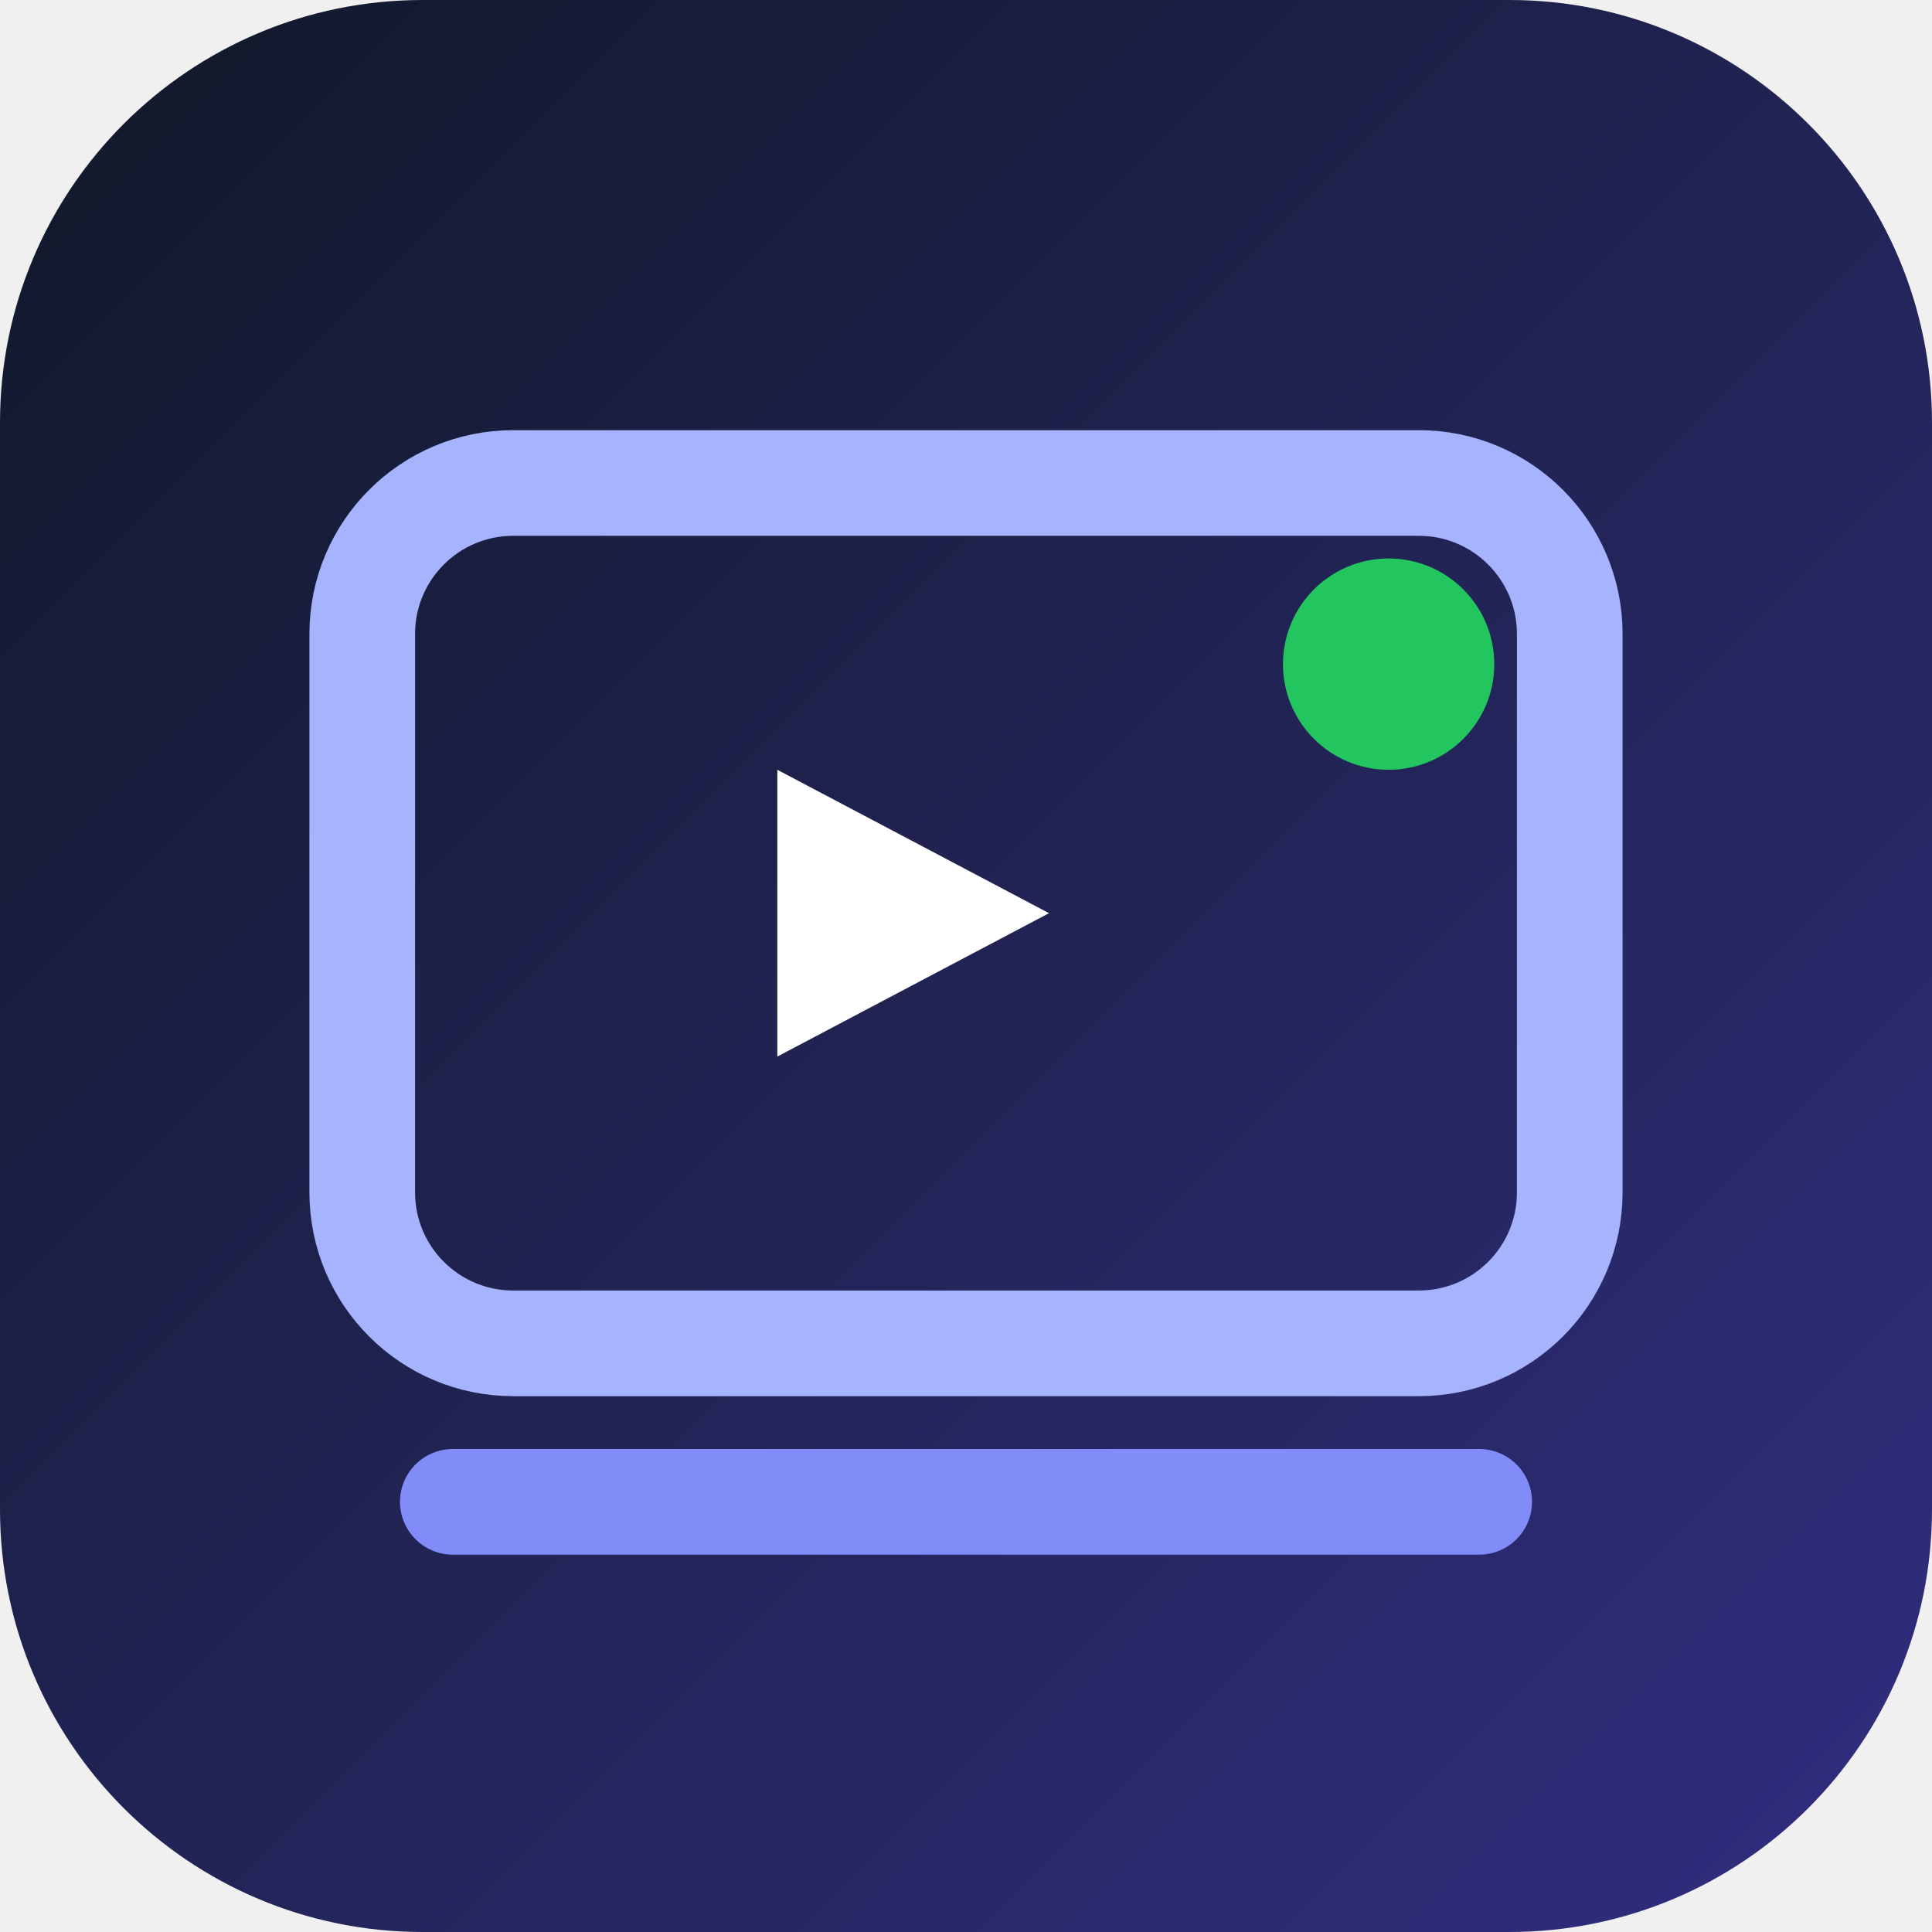
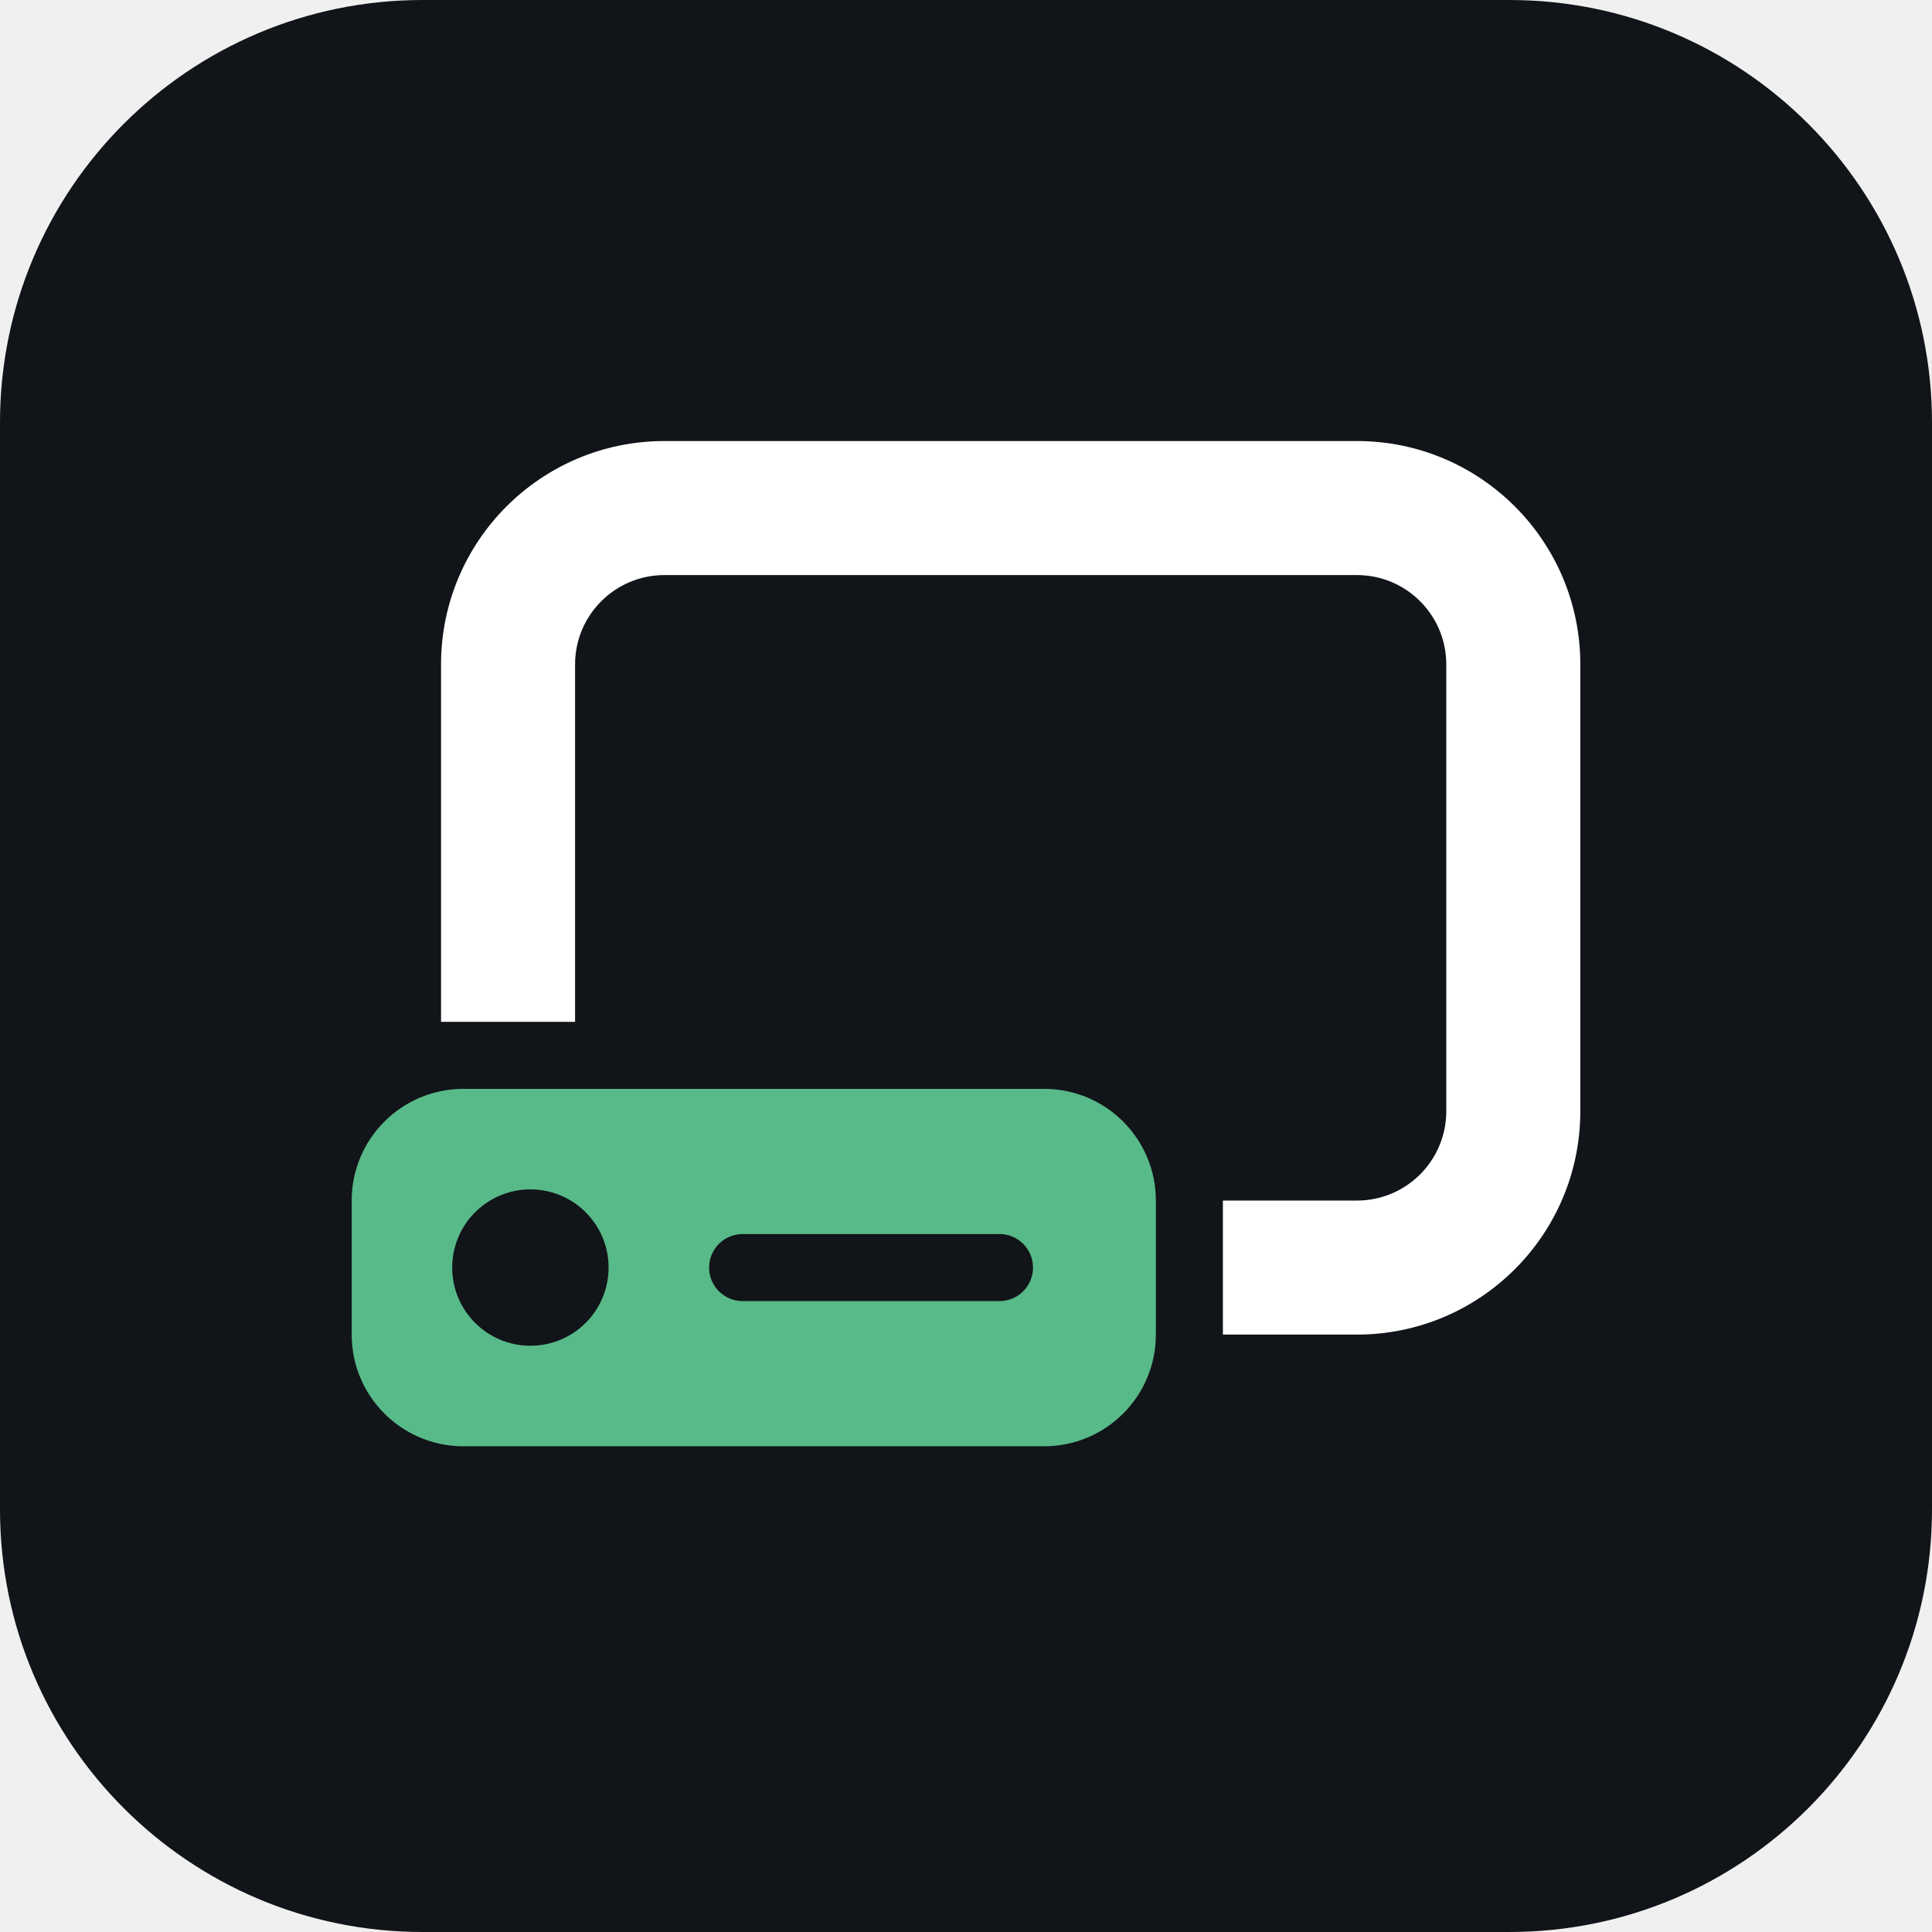
- <svg xmlns="http://www.w3.org/2000/svg" viewBox="0 0 512 512">
-   <defs>
-     <linearGradient id="background" x1="0" y1="0" x2="1" y2="1">
-       <stop offset="0" stop-color="#111827" />
-       <stop offset="1" stop-color="#312e81" />
-     </linearGradient>
-   </defs>
-   <rect width="512" height="512" rx="112" fill="url(#background)" />
-   <rect x="96" y="128" width="320" height="228" rx="40" fill="none" stroke="#a5b4fc" stroke-width="28" />
-   <path d="M206 204v76l72-38z" fill="#fff" />
-   <path d="M120 398h272" stroke="#818cf8" stroke-width="28" stroke-linecap="round" />
-   <circle cx="368" cy="176" r="28" fill="#22c55e" />
+ <svg xmlns="http://www.w3.org/2000/svg" viewBox="0 0 256 256" width="256" height="256" role="img" aria-labelledby="title">
+   <rect width="256" height="256" rx="56" fill="#111418" />
+   <g transform="translate(33.28 33.28) scale(0.74)">
+     <path id="frame" fill="#FFFFFF" d="M34 138 V74 A40 40 0 0 1 74 34 H198 A40 40 0 0 1 238 74 V154 A40 40 0 0 1 198 194 H174 V170 H198 A16 16 0 0 0 214 154 V74 A16 16 0 0 0 198 58 H74 A16 16 0 0 0 58 74 V138 Z" />
+     <path id="card" fill="#58B989" fill-rule="evenodd" d="M38 150 H142 A20 20 0 0 1 162 170 V194 A20 20 0 0 1 142 214 H38 A20 20 0 0 1 18 194 V170 A20 20 0 0 1 38 150 Z M50 168 A14 14 0 1 1 50 196 A14 14 0 1 1 50 168 Z M88 176 H134 A6 6 0 0 1 140 182 V182 A6 6 0 0 1 134 188 H88 A6 6 0 0 1 82 182 V182 A6 6 0 0 1 88 176 Z" />
+   </g>
</svg>
